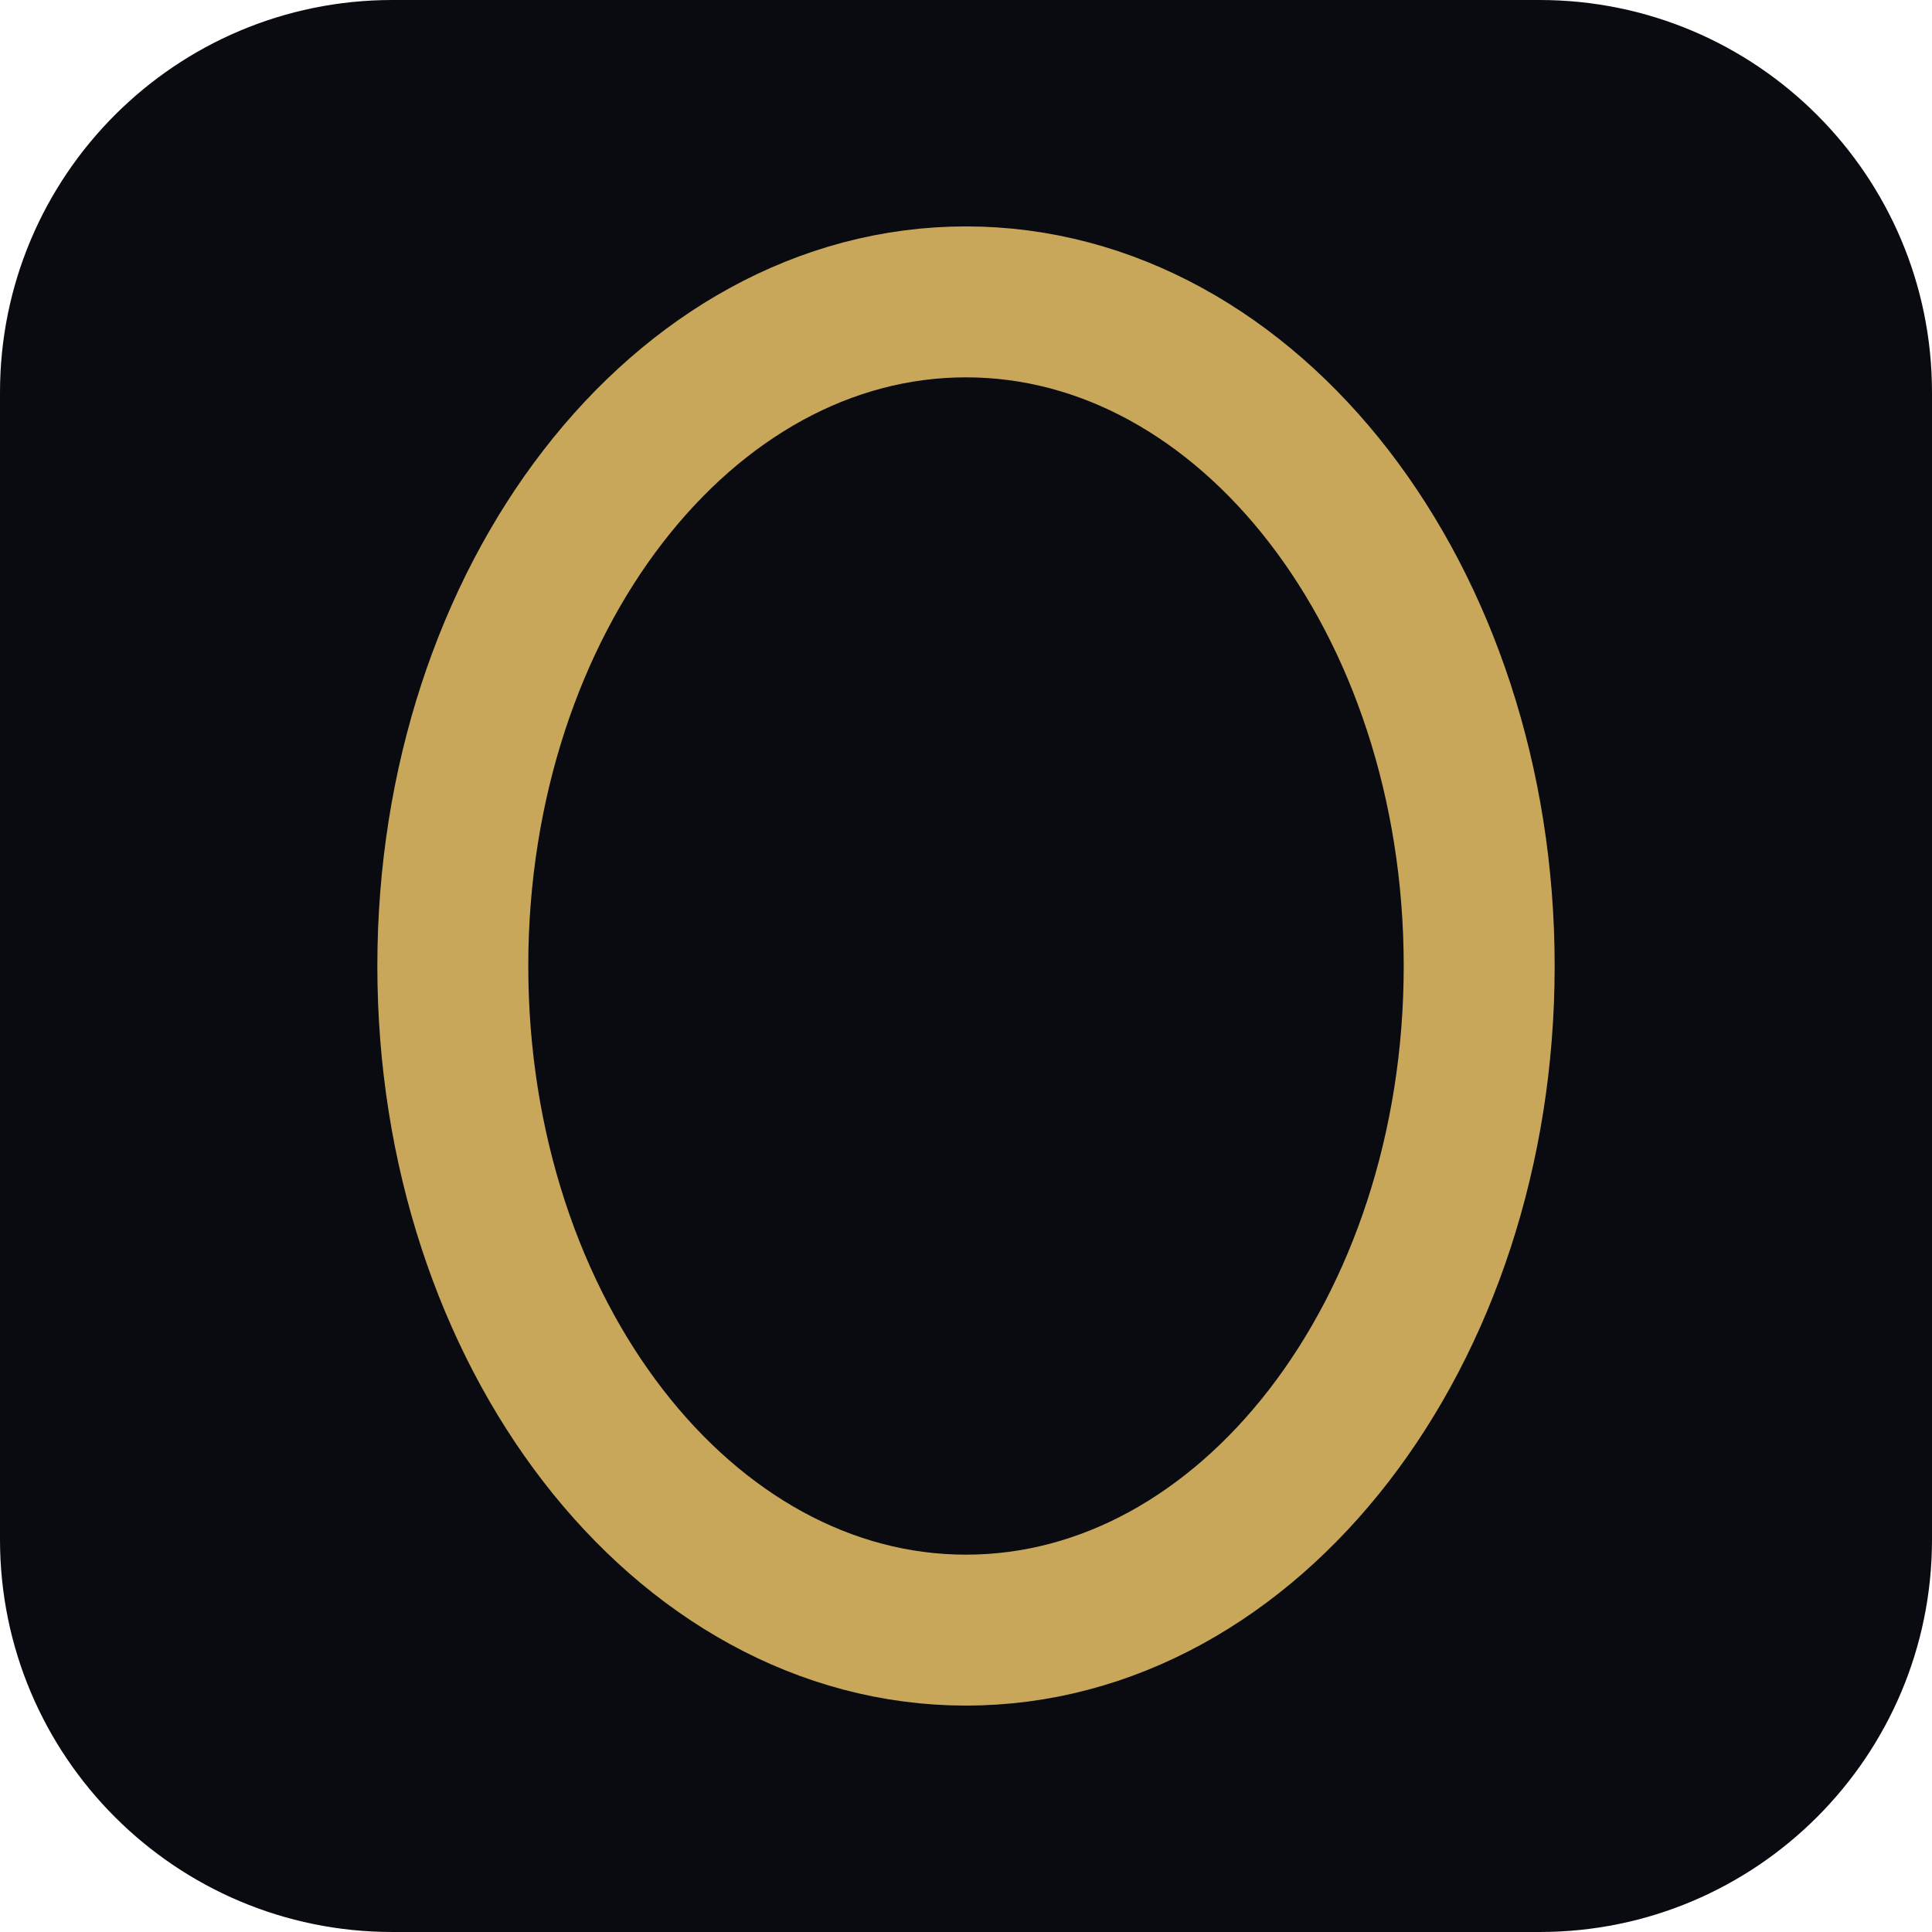
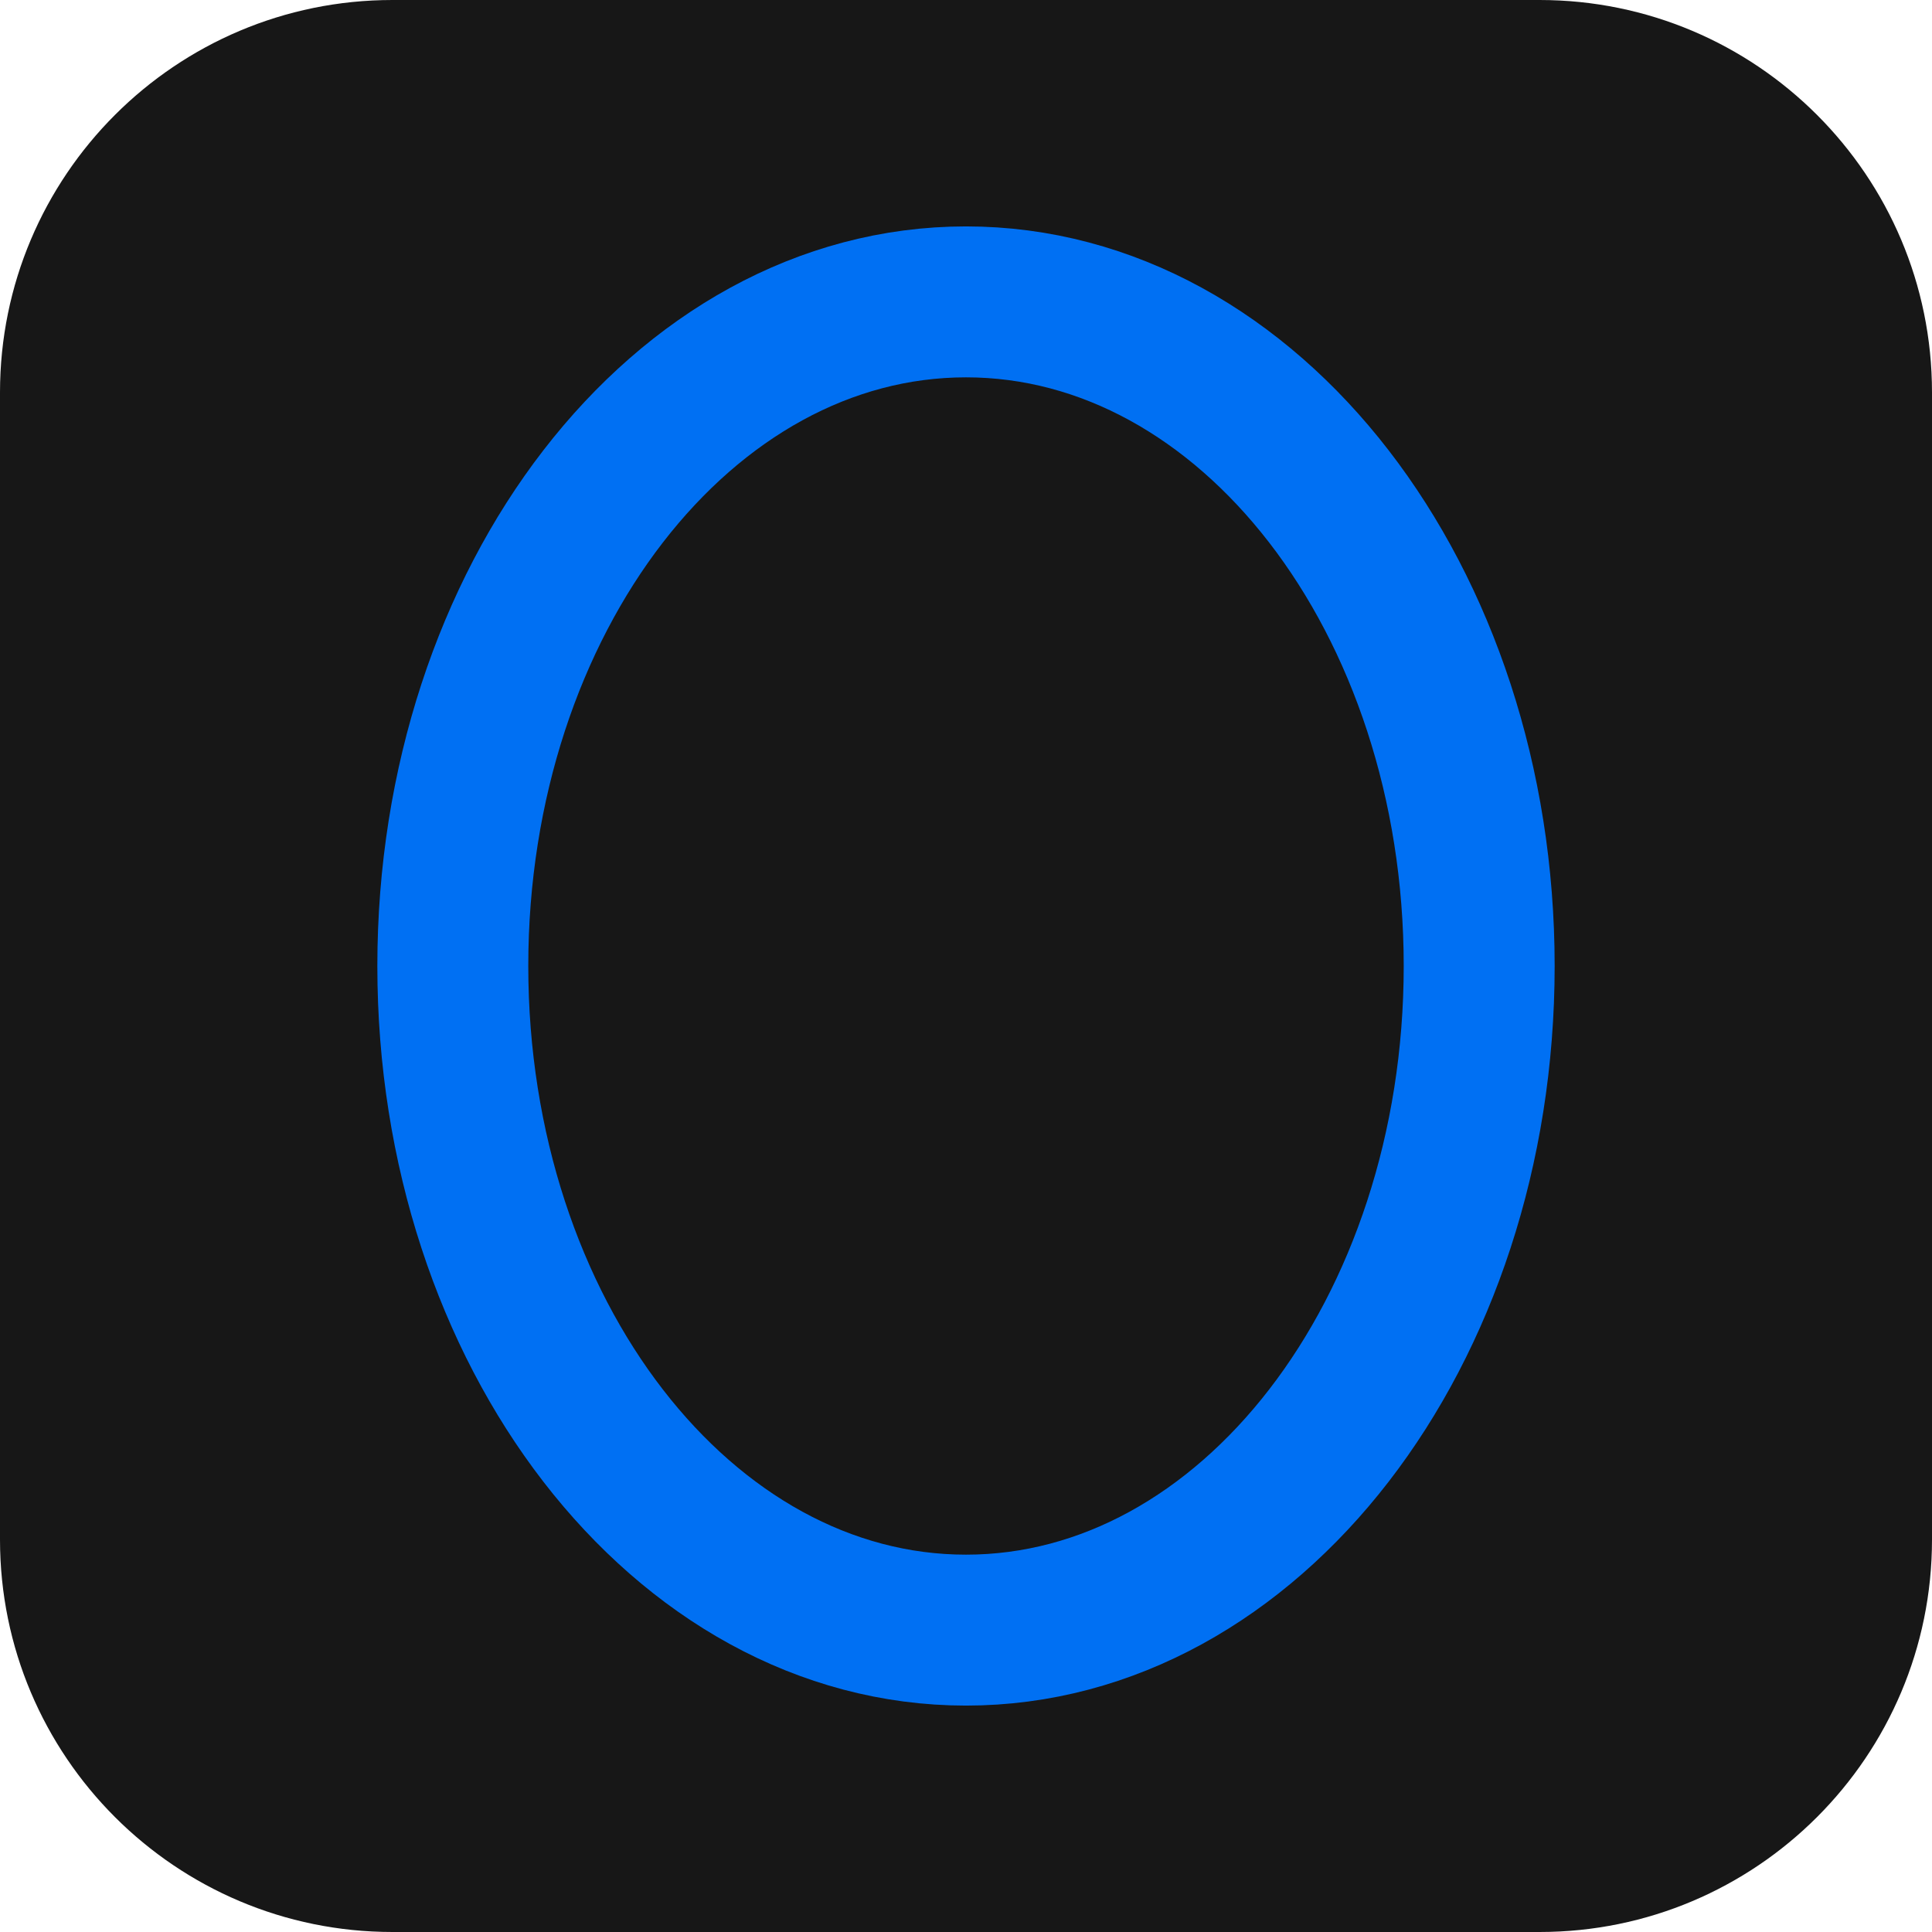
<svg xmlns="http://www.w3.org/2000/svg" viewBox="0 0 64 64" role="img" aria-labelledby="title">
-   <rect width="64" height="64" rx="13" fill="#090b10" />
-   <ellipse cx="32" cy="32" rx="17" ry="22" fill="none" stroke="#c8a75a" stroke-width="5" />
+   <rect width="64" height="64" rx="13" fill="#171717" />
+   <ellipse cx="32" cy="32" rx="17" ry="22" fill="none" stroke="#0070f3" stroke-width="5" />
</svg>
